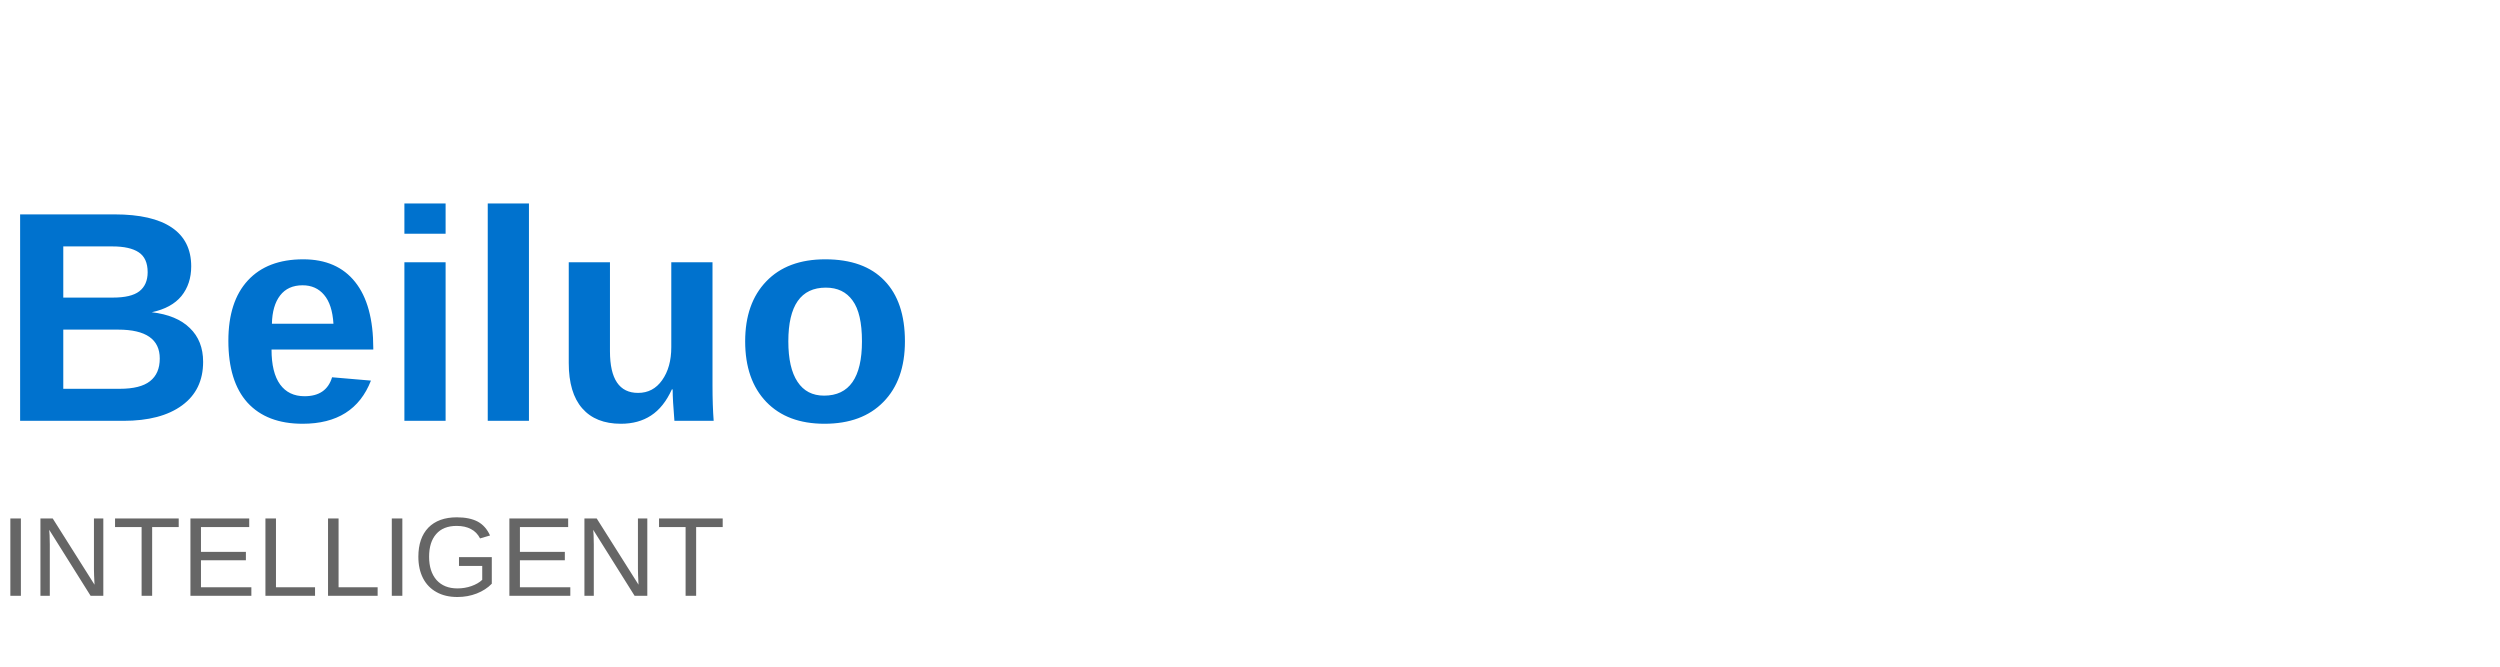
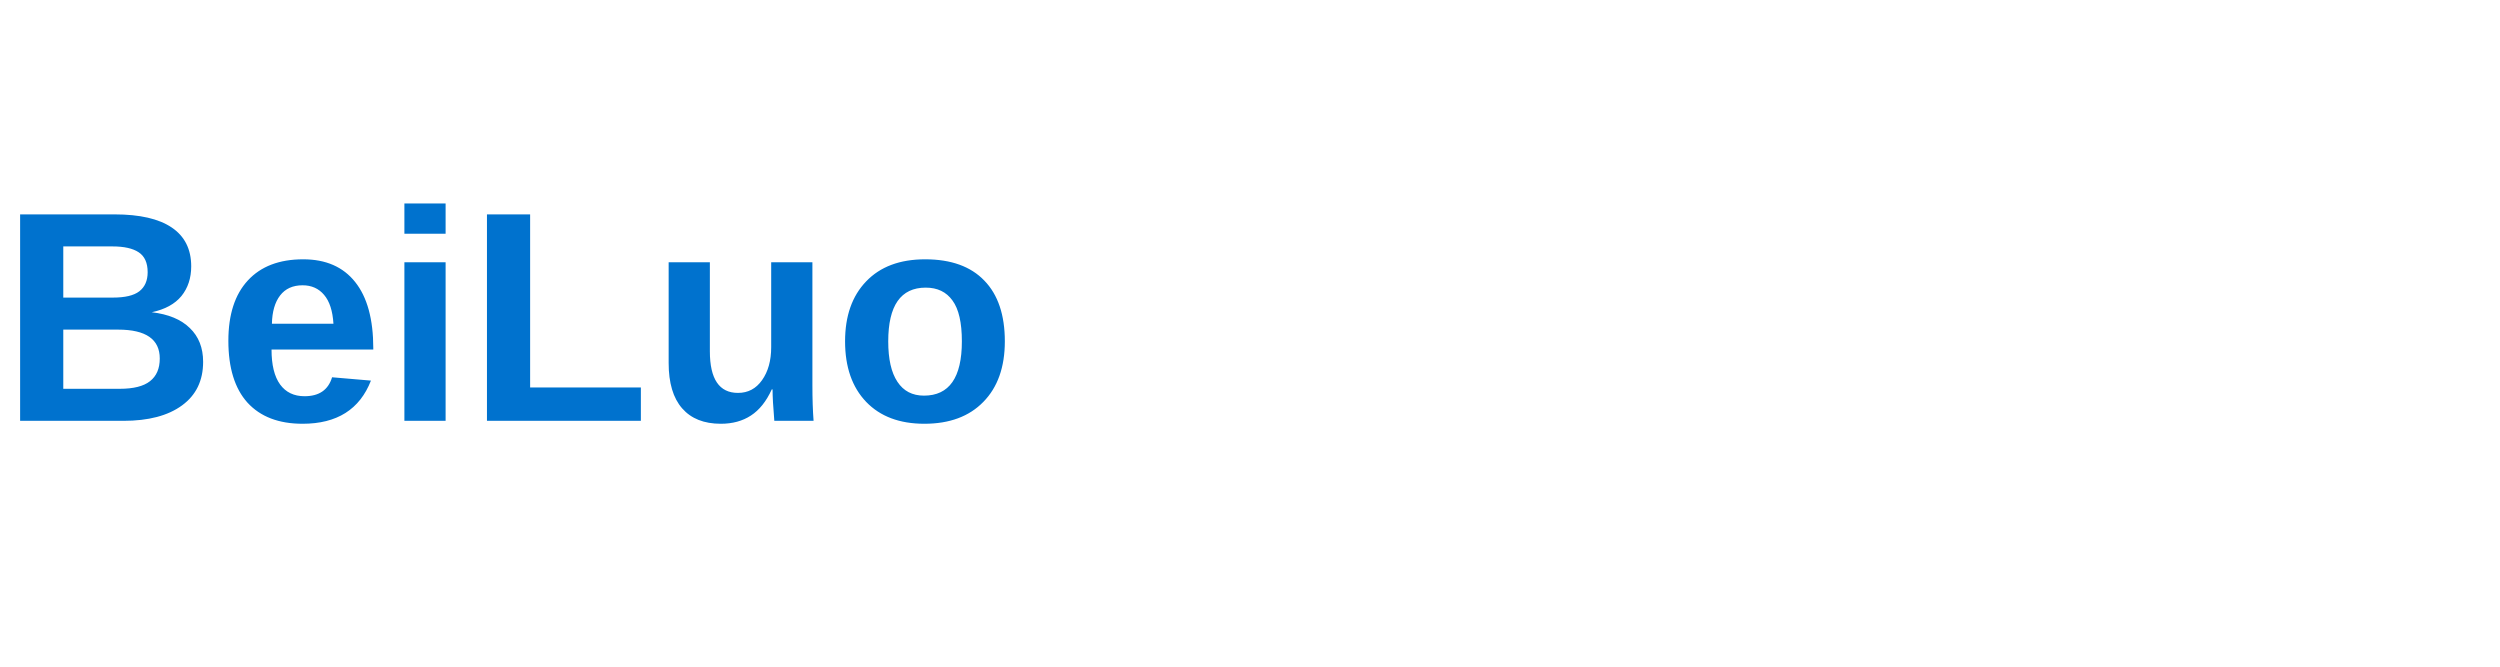
<svg xmlns="http://www.w3.org/2000/svg" width="150" height="40" viewBox="0 0 200 50">
-   <text x="0" y="32" font-family="Arial, sans-serif" font-size="24" font-weight="bold" fill="#0072ce">Beiluo</text>
-   <text x="0" y="46" font-family="Arial, sans-serif" font-size="9" fill="#666666">INTELLIGENT</text>
+   <text x="0" y="32" font-family="Arial, sans-serif" font-size="24" font-weight="bold" fill="#0072ce">BeiLuo</text>
</svg>
